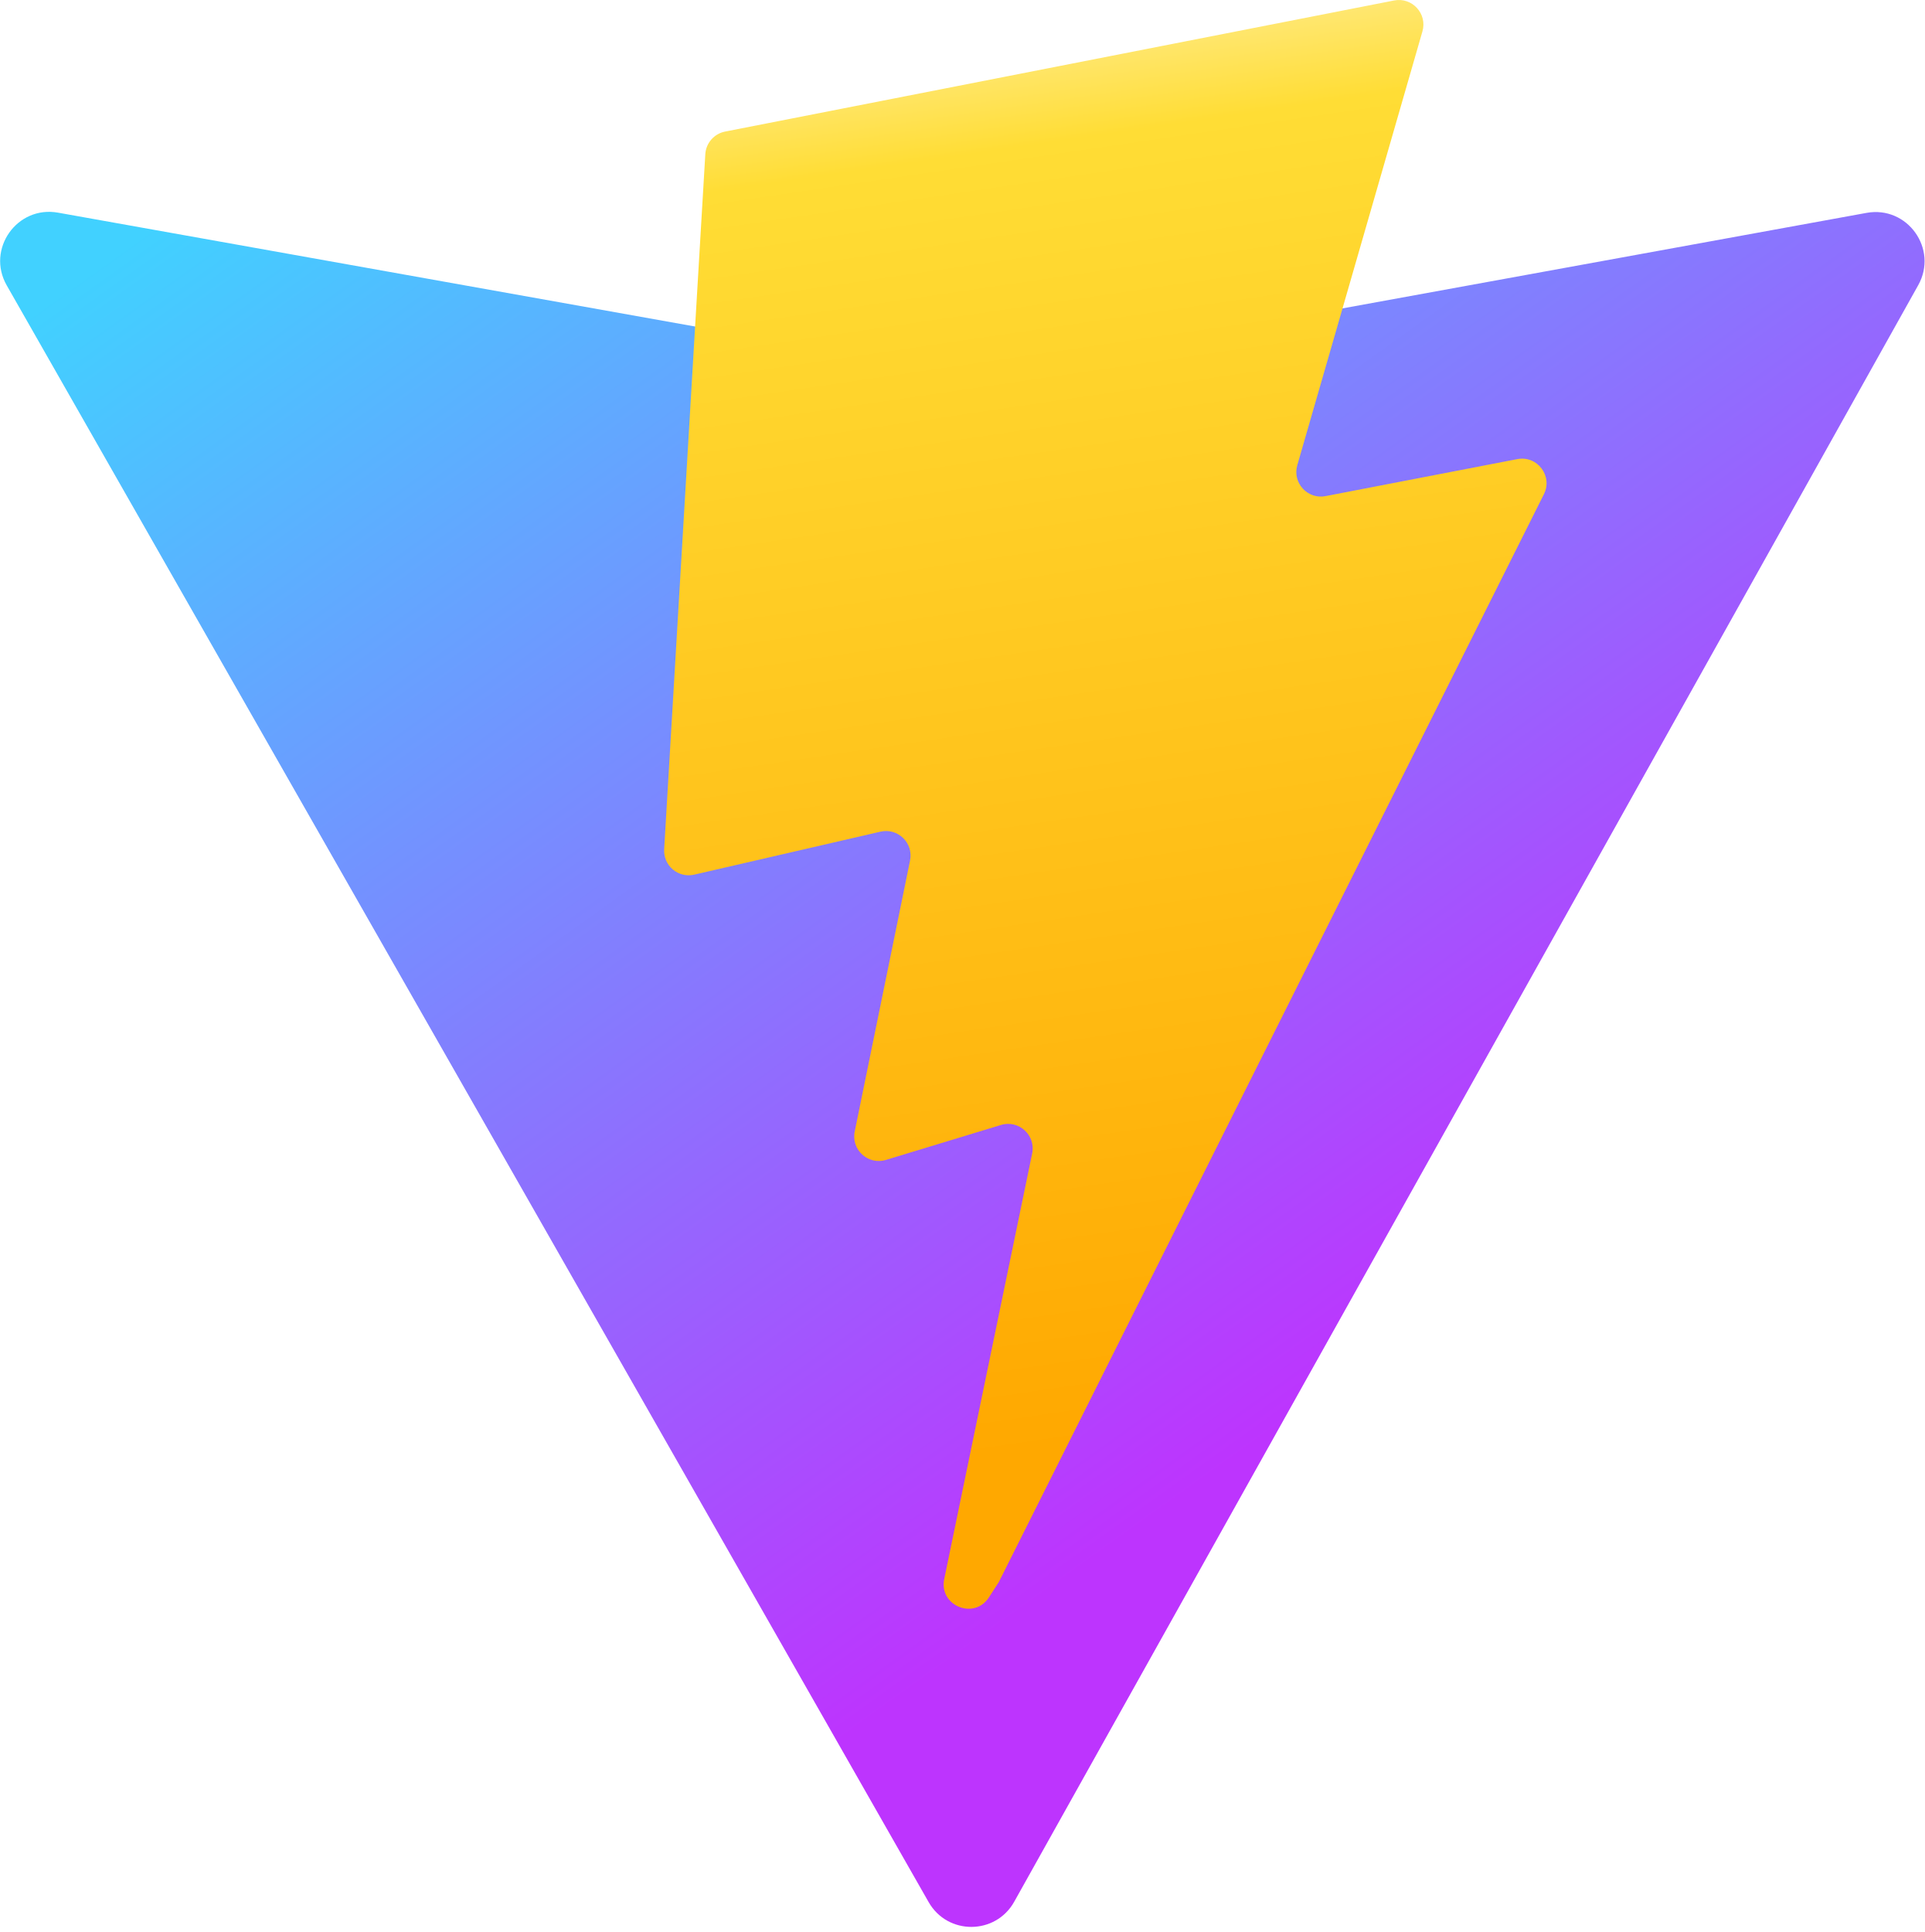
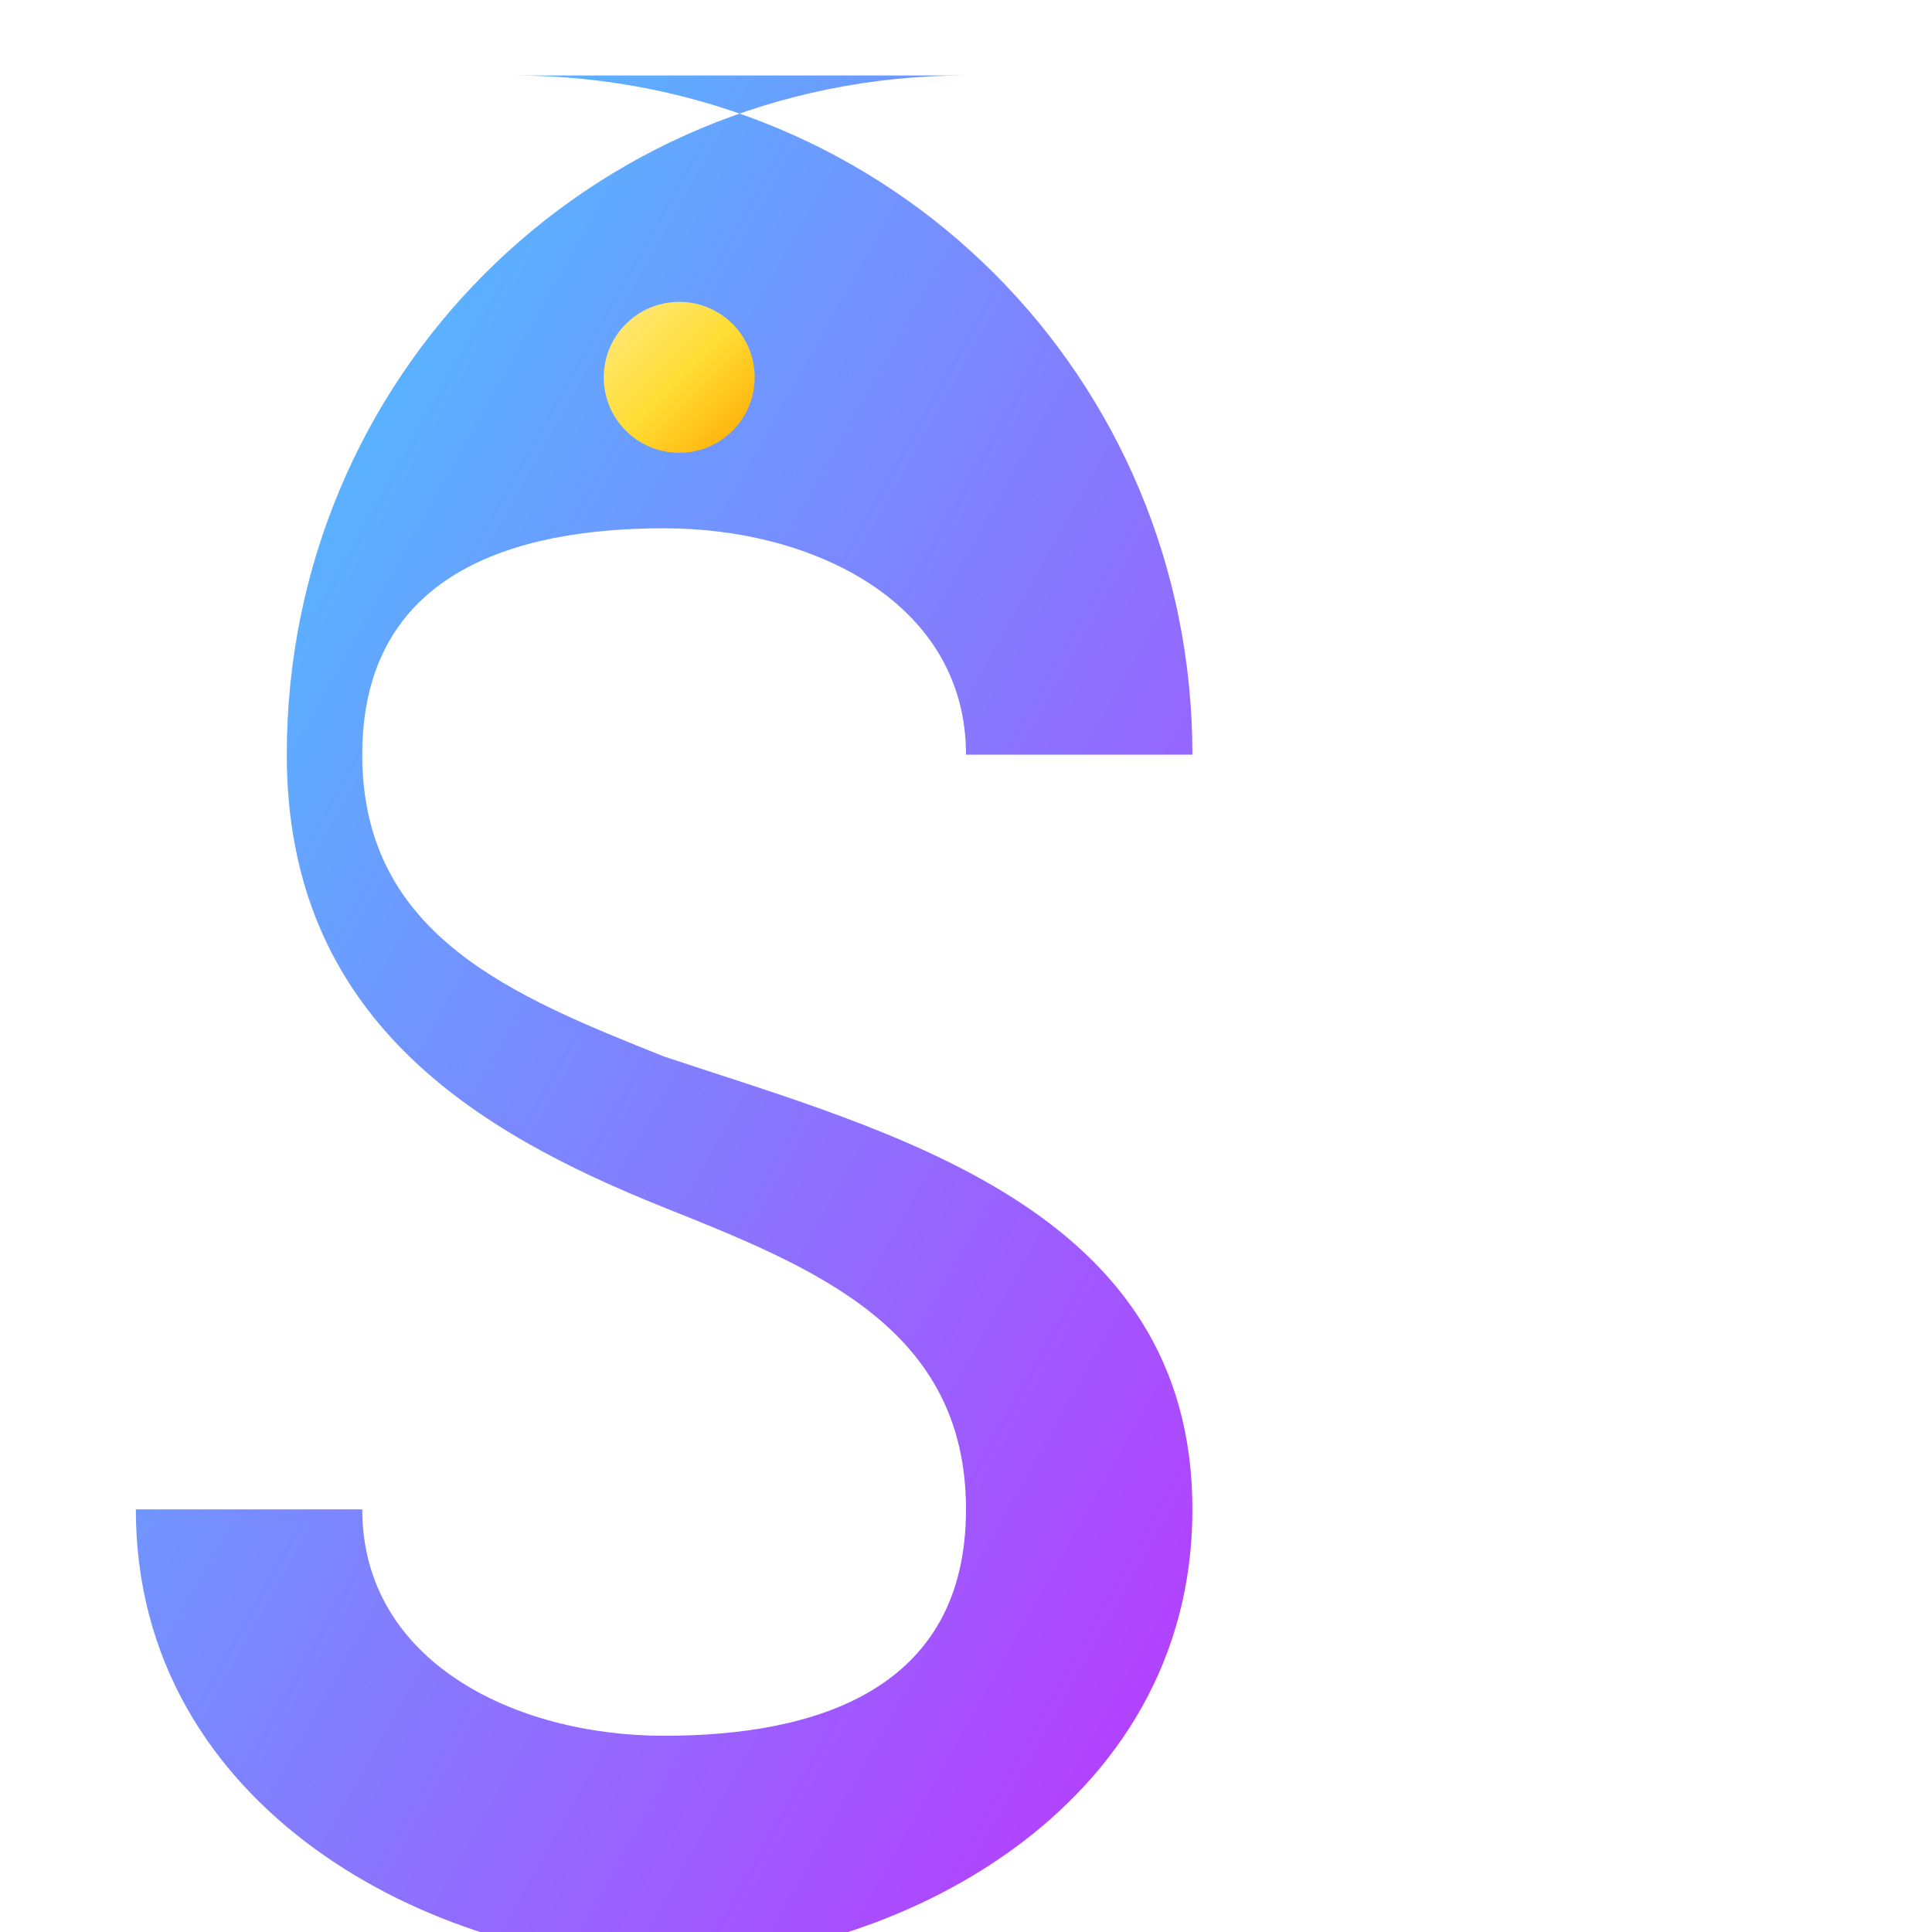
- <svg xmlns="http://www.w3.org/2000/svg" aria-hidden="true" role="img" class="iconify iconify--logos" width="31.88" height="32" preserveAspectRatio="xMidYMid meet" viewBox="0 0 256 257">
+ <svg xmlns="http://www.w3.org/2000/svg" viewBox="0 0 256 256" width="32" height="32">
  <defs>
-     <linearGradient id="IconifyId1813088fe1fbc01fb466" x1="-.828%" x2="57.636%" y1="7.652%" y2="78.411%">
+     <linearGradient id="snakeGradient1" x1="0%" y1="0%" x2="100%" y2="100%">
      <stop offset="0%" stop-color="#41D1FF" />
      <stop offset="100%" stop-color="#BD34FE" />
    </linearGradient>
-     <linearGradient id="IconifyId1813088fe1fbc01fb467" x1="43.376%" x2="50.316%" y1="2.242%" y2="89.03%">
+     <linearGradient id="snakeGradient2" x1="0%" y1="0%" x2="100%" y2="100%">
      <stop offset="0%" stop-color="#FFEA83" />
-       <stop offset="8.333%" stop-color="#FFDD35" />
+       <stop offset="50%" stop-color="#FFDD35" />
      <stop offset="100%" stop-color="#FFA800" />
    </linearGradient>
  </defs>
-   <path fill="url(#IconifyId1813088fe1fbc01fb466)" d="M255.153 37.938L134.897 252.976c-2.483 4.44-8.862 4.466-11.382.048L.875 37.958c-2.746-4.814 1.371-10.646 6.827-9.67l120.385 21.517a6.537 6.537 0 0 0 2.322-.004l117.867-21.483c5.438-.991 9.574 4.796 6.877 9.62Z" />
-   <path fill="url(#IconifyId1813088fe1fbc01fb467)" d="M185.432.063L96.44 17.501a3.268 3.268 0 0 0-2.634 3.014l-5.474 92.456a3.268 3.268 0 0 0 3.997 3.378l24.777-5.718c2.318-.535 4.413 1.507 3.936 3.838l-7.361 36.047c-.495 2.426 1.782 4.5 4.151 3.78l15.304-4.649c2.372-.72 4.652 1.36 4.15 3.788l-11.698 56.621c-.732 3.542 3.979 5.473 5.943 2.437l1.313-2.028l72.516-144.72c1.215-2.423-.88-5.186-3.54-4.672l-25.505 4.922c-2.396.462-4.435-1.77-3.759-4.114l16.646-57.705c.677-2.35-1.37-4.583-3.769-4.113Z" />
+   <path fill="url(#snakeGradient1)" d="M128 10c-50 0-90 40-90 90 0 35 25 50 50 60 20 8 40 16 40 40s-20 30-40 30-40-10-40-30h-30c0 40 40 60 70 60s70-20 70-60-40-50-70-60c-20-8-40-16-40-40s20-30 40-30 40 10 40 30h30c0-50-40-90-90-90z" />
+   <circle fill="url(#snakeGradient2)" cx="90" cy="50" r="10" />
</svg>
